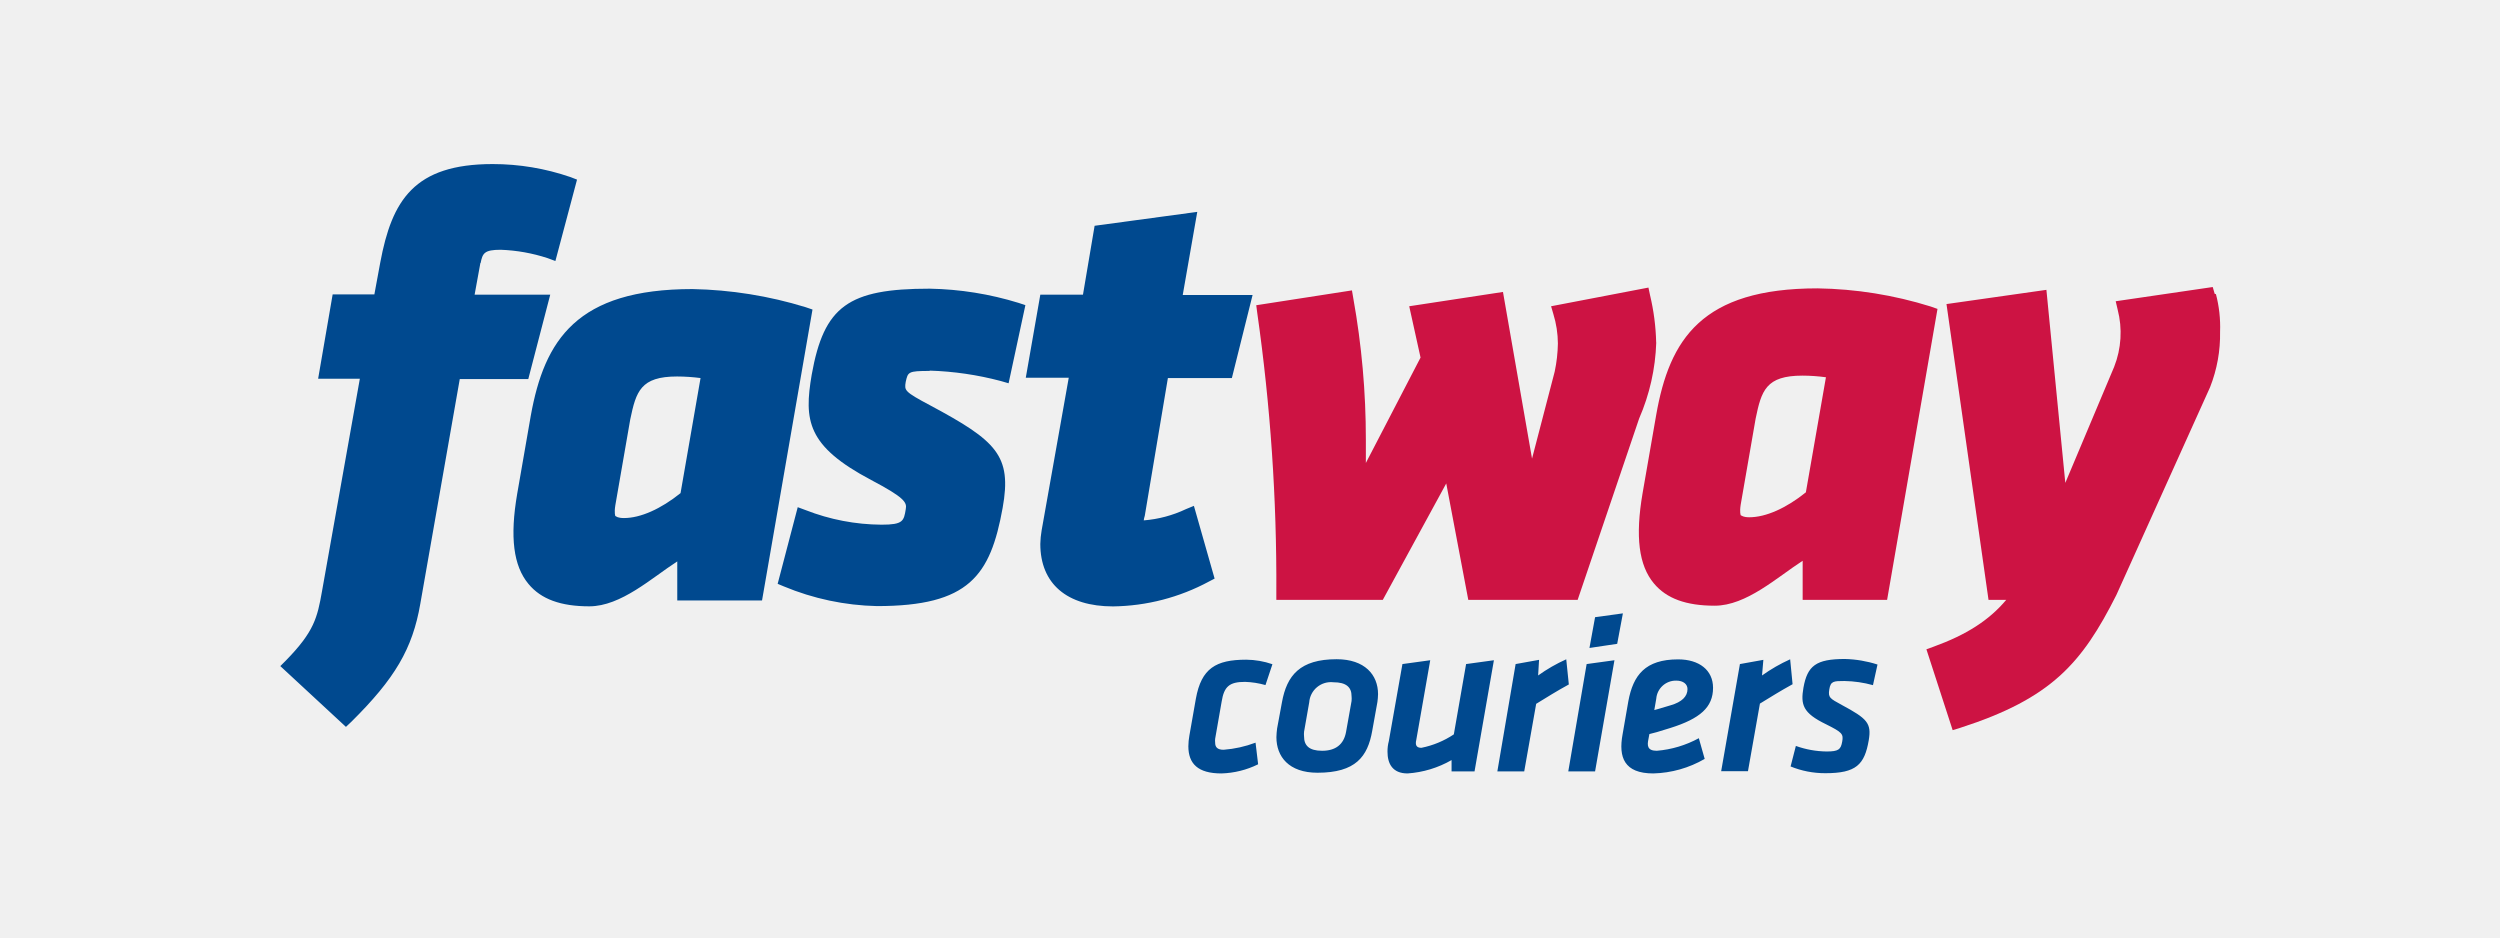
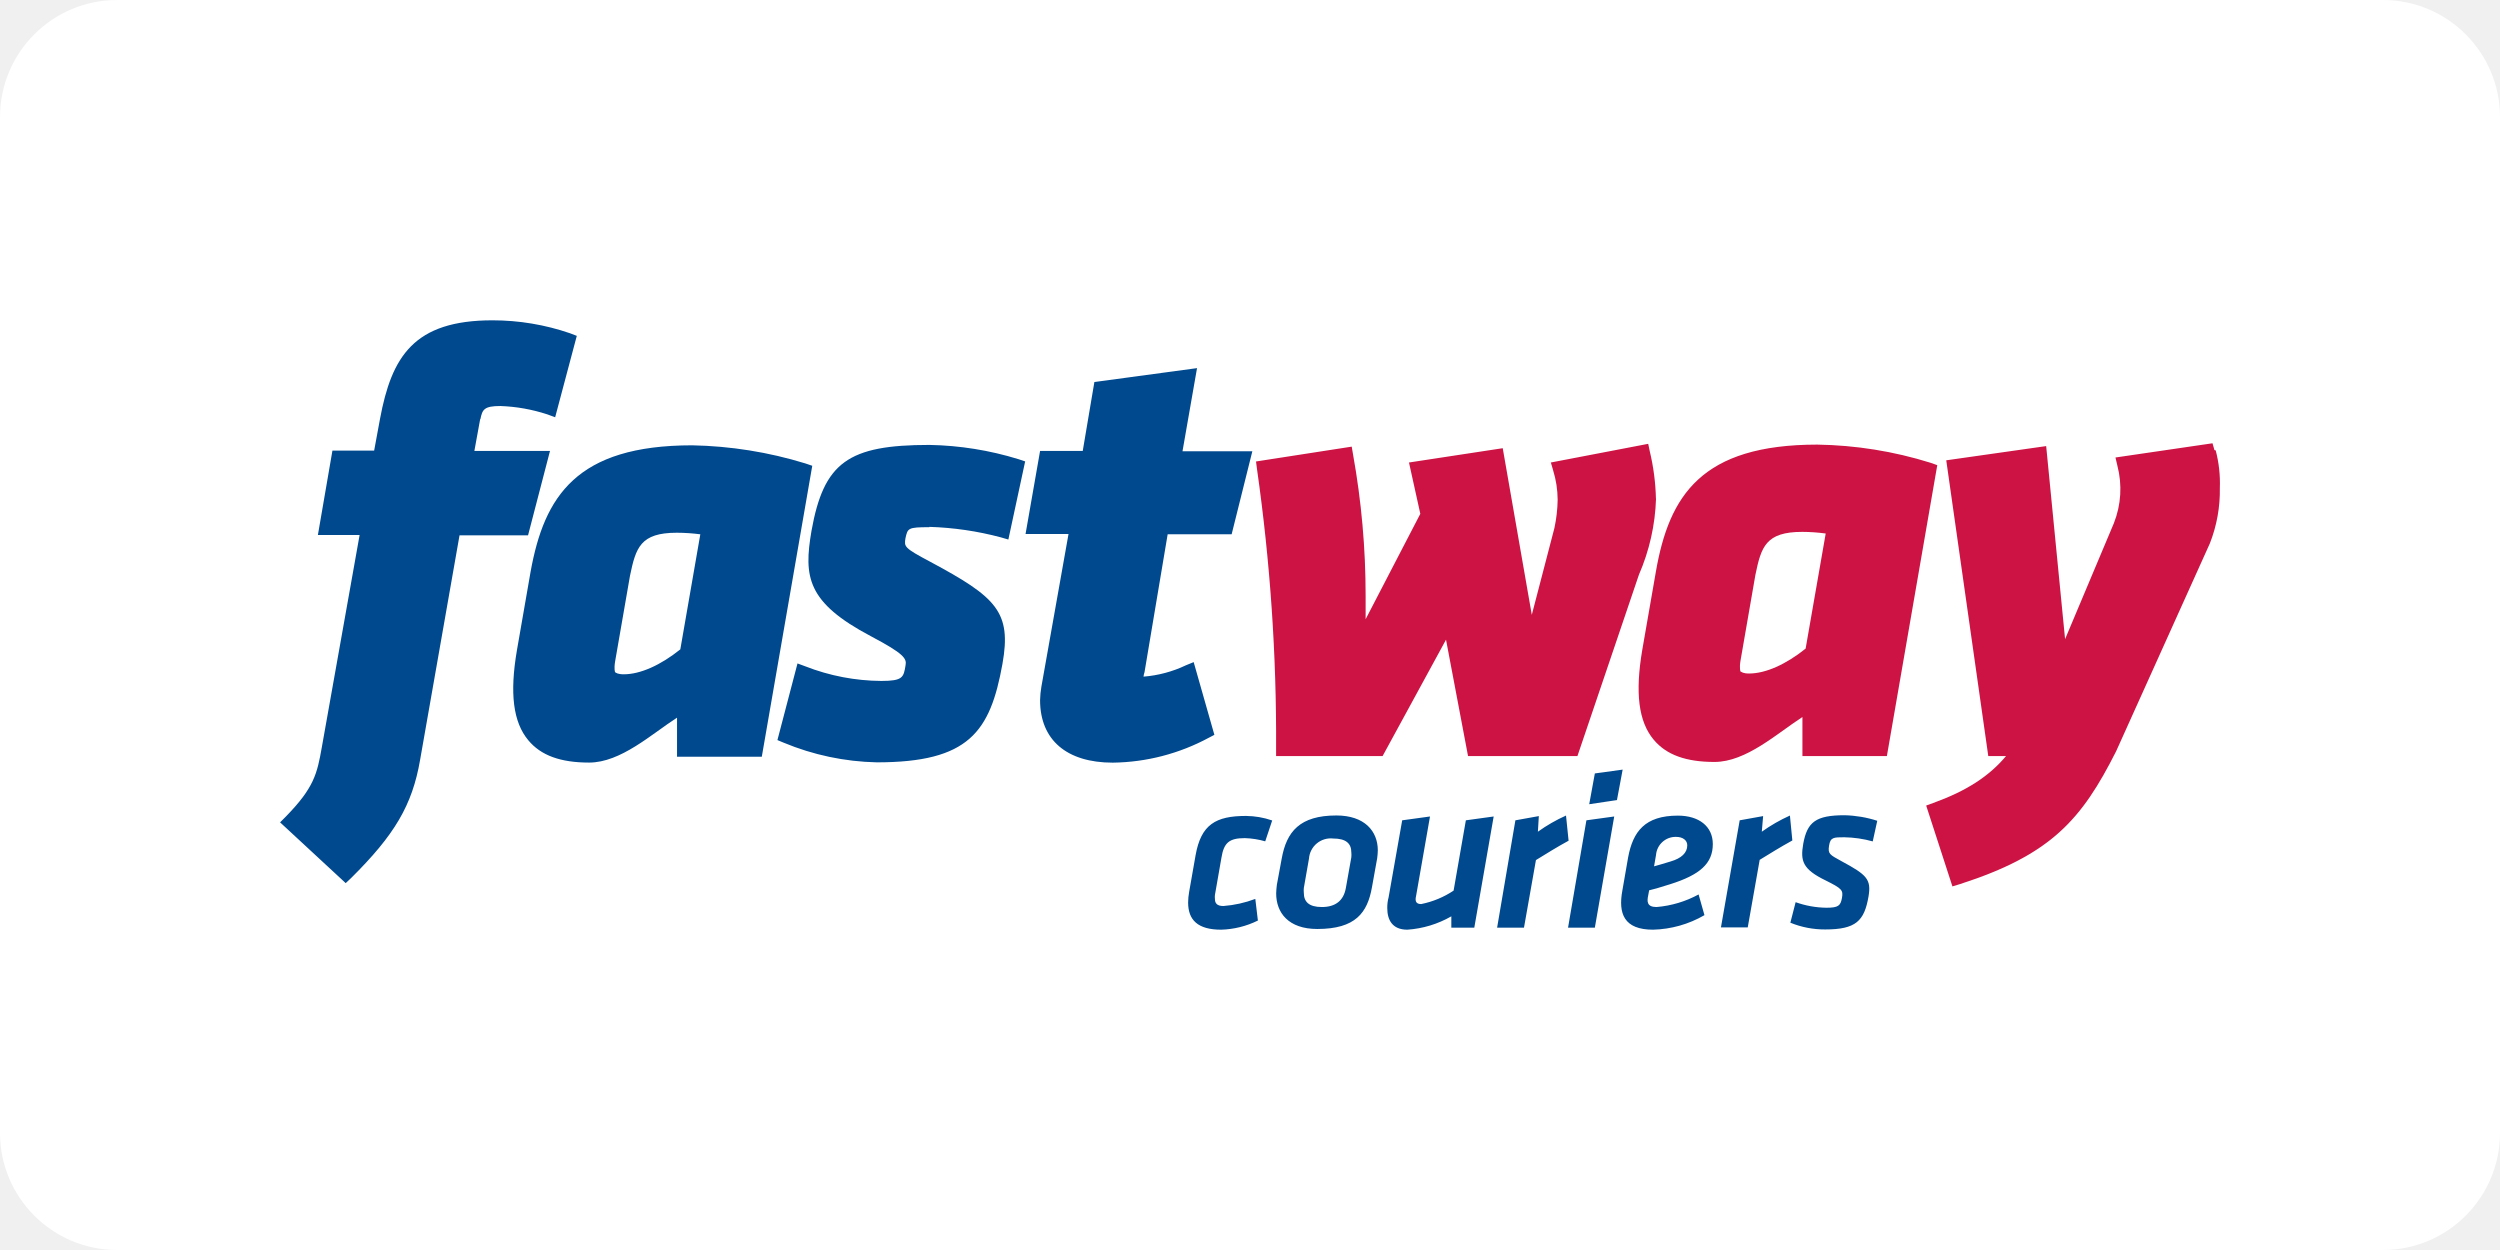
- <svg xmlns="http://www.w3.org/2000/svg" viewBox="0 0 320 120">
-   <defs>
-     <style>.a{fill:none;}.b{fill:#00498f;}.c{fill:#cd1343;}</style>
-   </defs>
-   <rect class="a" width="320" height="120" />
-   <path class="b" d="M61.49,33.66l-.74,4.06h9.68l-2.81,10.8H58.85L53.8,77.28c-1,5.79-3.27,9.6-8.82,15.1l-.7.66-8.4-7.78.74-.74c3.6-3.69,4-5.46,4.6-8.86l4.84-27.18H40.72l1.86-10.8h5.34l.75-4.06C50.16,25.63,53,21,63.07,21A30.48,30.48,0,0,1,73,22.66l.86.33L71.09,33.41l-1-.37a21.79,21.79,0,0,0-6-1.07c-2.11,0-2.32.45-2.57,1.69M119,47.44a40.36,40.36,0,0,1,9.1,1.33l1,.29,2.15-10-.87-.29a41.07,41.07,0,0,0-11.38-1.82c-10.43,0-13.53,2.24-15.1,11-1,5.87-.62,9.14,7.61,13.49,4.22,2.23,4.6,2.85,4.43,3.72-.25,1.53-.33,2-3.1,2a27.15,27.15,0,0,1-9.73-1.87l-1-.37-2.57,9.81.79.33a32.84,32.84,0,0,0,11.92,2.52c11.79,0,14.52-3.89,16.09-12.58,1.2-6.7-.78-8.56-9.27-13.11-3.35-1.78-3.31-1.91-3.14-3,.29-1.28.29-1.41,3.06-1.41m30.5.91h8.19l2.65-10.63h-8.94l1.86-10.64L140.11,28.9l-1.49,8.82h-5.46L131.3,48.35h5.5l-3.47,19.53a11.66,11.66,0,0,0-.17,1.74c0,5.09,3.4,8,9.31,8a26.58,26.58,0,0,0,12.29-3.19l.71-.37-2.65-9.31-1,.41a15.45,15.45,0,0,1-5.42,1.45h0c0-.16.08-.41.13-.58ZM104,39.62,97.54,76.86H86.69l0-5c-3.27,2.11-7.2,5.75-11.26,5.75-3.64,0-6.17-.91-7.78-2.86-1.94-2.32-2.4-6-1.45-11.54l1.74-10C69.69,43.51,73.82,37,88.64,37a52.7,52.7,0,0,1,14.48,2.32ZM78.87,66.1s.21.21,1,.21c2.11,0,4.71-1.16,7.24-3.19l2.56-14.73a24.09,24.09,0,0,0-3-.2c-4.67,0-5.25,1.9-6,5.5l-1.91,11c-.16,1,0,1.32,0,1.36m83.22,21.64a10.74,10.74,0,0,0-2.61-.41c-2,0-2.69.58-3,2.53l-.83,4.75a2.11,2.11,0,0,0,0,.5c0,.54.25.91,1.08.91a14.69,14.69,0,0,0,4.09-.91l.33,2.77A11.34,11.34,0,0,1,156.34,99c-3,0-4.23-1.24-4.23-3.48a8.21,8.21,0,0,1,.13-1.36l.83-4.72c.7-3.89,2.56-5,6.45-5a10.48,10.48,0,0,1,3.35.58Zm1.4,6.67a10.35,10.35,0,0,1,.09-1.12l.62-3.35c.62-3.44,2.31-5.51,7-5.51,3.6,0,5.3,2,5.3,4.47a8.42,8.42,0,0,1-.08,1l-.67,3.72c-.58,3.27-2.11,5.34-7,5.34-3.68,0-5.26-2.07-5.26-4.55M173,89.73a3.18,3.18,0,0,0,0-.62c0-1.16-.7-1.78-2.32-1.78a2.79,2.79,0,0,0-3.1,2.57l-.66,3.76a3.08,3.08,0,0,0,0,.62c0,1.12.62,1.82,2.31,1.82s2.78-.78,3.07-2.44Zm8.28,5a1.48,1.48,0,0,0-.05.37c0,.37.17.62.71.62A11.6,11.6,0,0,0,186.09,94L187.66,85l3.56-.49-2.48,14.23H185.8l0-1.45A13.07,13.07,0,0,1,180.17,99c-1.95,0-2.57-1.28-2.57-2.77a5,5,0,0,1,.17-1.37L179.51,85l3.56-.49Zm19.53-7.12c-1.66.91-2.69,1.57-4.18,2.48l-1.53,8.65h-3.44L194,85l3-.54-.12,2a20.72,20.72,0,0,1,3.6-2.07ZM203.09,85l3.56-.49-2.48,14.23h-3.43Zm1.08-6,3.56-.49L207,82.41l-3.55.53ZM211,94.61c-.17.79-.17,1.49,1.07,1.49a13.59,13.59,0,0,0,5.38-1.61l.75,2.65A13.8,13.8,0,0,1,211.62,99c-3.73,0-4.47-2.07-3.93-5l.74-4.26c.62-3.31,2.15-5.34,6.37-5.34,2.69,0,4.47,1.37,4.47,3.64,0,2.49-1.65,3.94-5.46,5.14-1.7.53-2,.62-2.69.78Zm5-6.41c0-.62-.53-1.08-1.44-1.08A2.52,2.52,0,0,0,212,89.44l-.25,1.45c.5-.12.7-.21,2.11-.62S216,89.15,216,88.2m13.45-.62c-1.65.91-2.69,1.57-4.18,2.48l-1.53,8.65h-3.43L222.71,85l3-.54-.17,2a21.1,21.1,0,0,1,3.6-2.07Zm-.25,10.51.67-2.61a12.08,12.08,0,0,0,3.93.71c1.53,0,1.82-.25,2-1.25s0-1.2-2.06-2.23c-3-1.45-3.27-2.52-2.9-4.68.5-2.81,1.61-3.68,5.3-3.68a14.75,14.75,0,0,1,4.18.71l-.58,2.64a14.44,14.44,0,0,0-3.65-.53c-1.36,0-1.77,0-1.94,1.07s.08,1.16,1.61,2c3.23,1.74,3.81,2.31,3.44,4.51-.54,3.14-1.62,4.22-5.55,4.22a11.64,11.64,0,0,1-4.47-.87" />
-   <path class="c" d="M212,43.84a26.53,26.53,0,0,1-2.19,9.73l-7.87,23.21h-14l-2.82-14.9L177,76.78H163.37v-1a243.89,243.89,0,0,0-2.44-35.71l-.13-1,12.25-1.9.17,1a102,102,0,0,1,1.61,18.09c0,1,0,2,0,3l7-13.49-1.45-6.57,12-1.83L196.1,58.7,199,47.57a18.8,18.8,0,0,0,.41-3.6,13.08,13.08,0,0,0-.58-3.77l-.29-1L211,36.81l.2.95a28.83,28.83,0,0,1,.79,6.08M248,39.54l-6.45,37.24H230.74l0-5c-3.27,2.11-7.2,5.75-11.26,5.75-3.64,0-6.16-.91-7.78-2.85-1.94-2.32-2.4-6-1.45-11.55l1.74-10c1.7-9.72,5.84-16.22,20.65-16.22a51.18,51.18,0,0,1,14.48,2.32ZM222.91,66c.05,0,.21.21,1,.21,2.11,0,4.72-1.16,7.24-3.19l2.57-14.73a22.72,22.72,0,0,0-3-.21c-4.68,0-5.26,1.91-6,5.51l-1.91,11c-.16,1,0,1.32,0,1.36m60.67-28.34-.25-.87-12.42,1.82.25,1.07a11.84,11.84,0,0,1-.45,7.33l-6.25,14.85L261.94,37.1l-12.79,1.82,5.38,37.86h2.27c-2.19,2.61-5.09,4.47-9.31,6l-.91.33,3.36,10.35.95-.29c11.71-3.77,15.6-8.28,20-17l12-26.61a18.43,18.43,0,0,0,1.28-7.11,16.47,16.47,0,0,0-.53-4.8" />
+ <svg xmlns="http://www.w3.org/2000/svg" width="128" height="64" viewBox="0 0 128 64" fill="none">
+   <rect width="128" height="64" rx="6" fill="white" />
+   <path d="M24.584 21.464L24.288 23.088H28.16L27.036 27.408H23.528L21.508 38.912C21.108 41.228 20.2 42.752 17.98 44.952L17.7 45.216L14.34 42.104L14.636 41.808C16.076 40.332 16.236 39.624 16.476 38.264L18.412 27.392H16.276L17.02 23.072H19.156L19.456 21.448C20.052 18.252 21.188 16.4 25.216 16.4C26.567 16.4 27.91 16.624 29.188 17.064L29.532 17.196L28.424 21.364L28.024 21.216C27.248 20.962 26.44 20.817 25.624 20.788C24.78 20.788 24.696 20.968 24.596 21.464M47.588 26.976C48.818 27.014 50.039 27.192 51.228 27.508L51.628 27.624L52.488 23.624L52.14 23.508C50.664 23.053 49.132 22.808 47.588 22.78C43.416 22.78 42.176 23.676 41.548 27.18C41.148 29.528 41.3 30.836 44.592 32.576C46.28 33.468 46.432 33.716 46.364 34.064C46.264 34.676 46.232 34.864 45.124 34.864C43.792 34.855 42.472 34.602 41.232 34.116L40.832 33.968L39.804 37.892L40.12 38.024C41.632 38.654 43.249 38.996 44.888 39.032C49.604 39.032 50.696 37.476 51.324 34C51.804 31.32 51.012 30.576 47.616 28.756C46.276 28.044 46.292 27.992 46.36 27.556C46.476 27.044 46.476 26.992 47.584 26.992M59.784 27.356H63.06L64.12 23.104H60.544L61.288 18.848L56.032 19.56L55.436 23.088H53.252L52.508 27.34H54.708L53.32 35.152C53.28 35.382 53.257 35.615 53.252 35.848C53.252 37.884 54.612 39.048 56.976 39.048C58.694 39.026 60.38 38.588 61.892 37.772L62.176 37.624L61.116 33.9L60.716 34.064C60.035 34.388 59.3 34.585 58.548 34.644V34.644C58.548 34.58 58.58 34.48 58.6 34.412L59.784 27.356ZM41.588 23.848L39.004 38.744H34.664V36.744C33.356 37.588 31.784 39.044 30.16 39.044C28.704 39.044 27.692 38.68 27.048 37.9C26.272 36.972 26.088 35.5 26.468 33.284L27.164 29.284C27.864 25.404 29.516 22.8 35.444 22.8C37.408 22.838 39.358 23.15 41.236 23.728L41.588 23.848ZM31.536 34.44C31.536 34.44 31.62 34.524 31.936 34.524C32.78 34.524 33.82 34.06 34.832 33.248L35.856 27.356C35.458 27.304 35.057 27.278 34.656 27.276C32.788 27.276 32.556 28.036 32.256 29.476L31.492 33.876C31.428 34.276 31.492 34.404 31.492 34.42M64.78 43.076C64.44 42.978 64.089 42.923 63.736 42.912C62.936 42.912 62.66 43.144 62.536 43.924L62.204 45.824C62.196 45.89 62.196 45.958 62.204 46.024C62.204 46.24 62.304 46.388 62.636 46.388C63.196 46.345 63.747 46.223 64.272 46.024L64.404 47.132C63.818 47.422 63.177 47.581 62.524 47.6C61.324 47.6 60.832 47.104 60.832 46.208C60.834 46.026 60.851 45.843 60.884 45.664L61.216 43.776C61.496 42.22 62.24 41.776 63.796 41.776C64.252 41.78 64.705 41.858 65.136 42.008L64.78 43.076ZM65.34 45.744C65.344 45.594 65.356 45.444 65.376 45.296L65.624 43.956C65.872 42.58 66.548 41.752 68.424 41.752C69.864 41.752 70.544 42.552 70.544 43.54C70.541 43.674 70.53 43.807 70.512 43.94L70.244 45.428C70.012 46.736 69.4 47.564 67.444 47.564C65.972 47.564 65.34 46.736 65.34 45.744M69.188 43.892C69.196 43.809 69.196 43.726 69.188 43.644C69.188 43.18 68.908 42.932 68.26 42.932C68.11 42.915 67.959 42.928 67.815 42.971C67.671 43.014 67.537 43.086 67.421 43.182C67.305 43.278 67.21 43.396 67.141 43.53C67.072 43.664 67.031 43.81 67.02 43.96L66.756 45.464C66.748 45.546 66.748 45.63 66.756 45.712C66.756 46.16 67.004 46.44 67.68 46.44C68.356 46.44 68.792 46.128 68.908 45.464L69.188 43.892ZM72.5 45.892C72.487 45.94 72.48 45.99 72.48 46.04C72.48 46.188 72.548 46.288 72.764 46.288C73.357 46.169 73.921 45.935 74.424 45.6L75.052 42L76.476 41.804L75.484 47.496H74.308V46.916C73.619 47.312 72.849 47.546 72.056 47.6C71.276 47.6 71.028 47.088 71.028 46.492C71.025 46.307 71.048 46.123 71.096 45.944L71.792 42L73.216 41.804L72.5 45.892ZM80.312 43.044C79.648 43.408 79.236 43.672 78.64 44.036L78.028 47.496H76.652L77.588 42L78.788 41.784L78.74 42.584C79.191 42.26 79.673 41.983 80.18 41.756L80.312 43.044ZM81.224 42L82.648 41.804L81.656 47.496H80.284L81.224 42ZM81.656 39.6L83.08 39.404L82.788 40.964L81.368 41.176L81.656 39.6ZM84.388 45.844C84.32 46.16 84.32 46.44 84.816 46.44C85.57 46.377 86.303 46.158 86.968 45.796L87.268 46.856C86.467 47.321 85.562 47.577 84.636 47.6C83.144 47.6 82.848 46.772 83.064 45.6L83.36 43.896C83.608 42.572 84.22 41.76 85.908 41.76C86.984 41.76 87.696 42.308 87.696 43.216C87.696 44.212 87.036 44.792 85.512 45.272C84.832 45.484 84.712 45.52 84.436 45.584L84.388 45.844ZM86.388 43.28C86.388 43.032 86.176 42.848 85.812 42.848C85.555 42.843 85.306 42.936 85.116 43.109C84.925 43.281 84.808 43.52 84.788 43.776L84.688 44.356C84.888 44.308 84.968 44.272 85.532 44.108C86.096 43.944 86.388 43.66 86.388 43.28ZM91.768 43.032C91.108 43.396 90.692 43.66 90.096 44.024L89.484 47.484H88.112L89.072 42L90.272 41.784L90.204 42.584C90.655 42.261 91.138 41.984 91.644 41.756L91.768 43.032ZM91.668 47.236L91.936 46.192C92.441 46.373 92.972 46.469 93.508 46.476C94.12 46.476 94.236 46.376 94.308 45.976C94.38 45.576 94.308 45.496 93.484 45.084C92.284 44.504 92.176 44.076 92.324 43.212C92.524 42.088 92.968 41.74 94.444 41.74C95.012 41.754 95.575 41.849 96.116 42.024L95.884 43.08C95.408 42.947 94.918 42.876 94.424 42.868C93.88 42.868 93.716 42.868 93.648 43.296C93.58 43.724 93.68 43.76 94.292 44.096C95.584 44.792 95.816 45.02 95.668 45.9C95.452 47.156 95.02 47.588 93.448 47.588C92.835 47.591 92.227 47.473 91.66 47.24" fill="#00498F" />
+   <path d="M84.788 25.536C84.745 26.877 84.447 28.198 83.912 29.428L80.764 38.712H75.164L74.036 32.752L70.788 38.712H65.336V38.312C65.361 33.533 65.035 28.759 64.36 24.028L64.308 23.628L69.208 22.868L69.276 23.268C69.705 25.656 69.921 28.078 69.92 30.504C69.92 30.904 69.92 31.304 69.92 31.704L72.72 26.308L72.14 23.68L76.94 22.948L78.428 31.48L79.588 27.028C79.689 26.554 79.744 26.072 79.752 25.588C79.749 25.077 79.671 24.569 79.52 24.08L79.404 23.68L84.388 22.724L84.468 23.104C84.659 23.901 84.765 24.716 84.784 25.536M99.188 23.816L96.608 38.712H92.284V36.712C90.976 37.556 89.404 39.012 87.78 39.012C86.324 39.012 85.316 38.648 84.668 37.872C83.892 36.944 83.708 35.472 84.088 33.252L84.784 29.252C85.464 25.364 87.12 22.764 93.044 22.764C95.009 22.794 96.96 23.106 98.836 23.692L99.188 23.816ZM89.152 34.4C89.172 34.4 89.236 34.484 89.552 34.484C90.396 34.484 91.44 34.02 92.448 33.208L93.476 27.316C93.078 27.262 92.677 27.233 92.276 27.232C90.404 27.232 90.172 27.996 89.876 29.436L89.112 33.836C89.048 34.236 89.112 34.364 89.112 34.38M113.38 23.044L113.28 22.696L108.312 23.424L108.412 23.852C108.664 24.824 108.601 25.85 108.232 26.784L105.732 32.724L104.764 22.84L99.648 23.568L101.8 38.712H102.708C101.832 39.756 100.672 40.5 98.984 41.112L98.62 41.244L99.964 45.384L100.344 45.268C105.028 43.76 106.584 41.956 108.344 38.468L113.144 27.824C113.5 26.919 113.674 25.953 113.656 24.98C113.68 24.333 113.608 23.686 113.444 23.06" fill="#CD1343" />
</svg>
